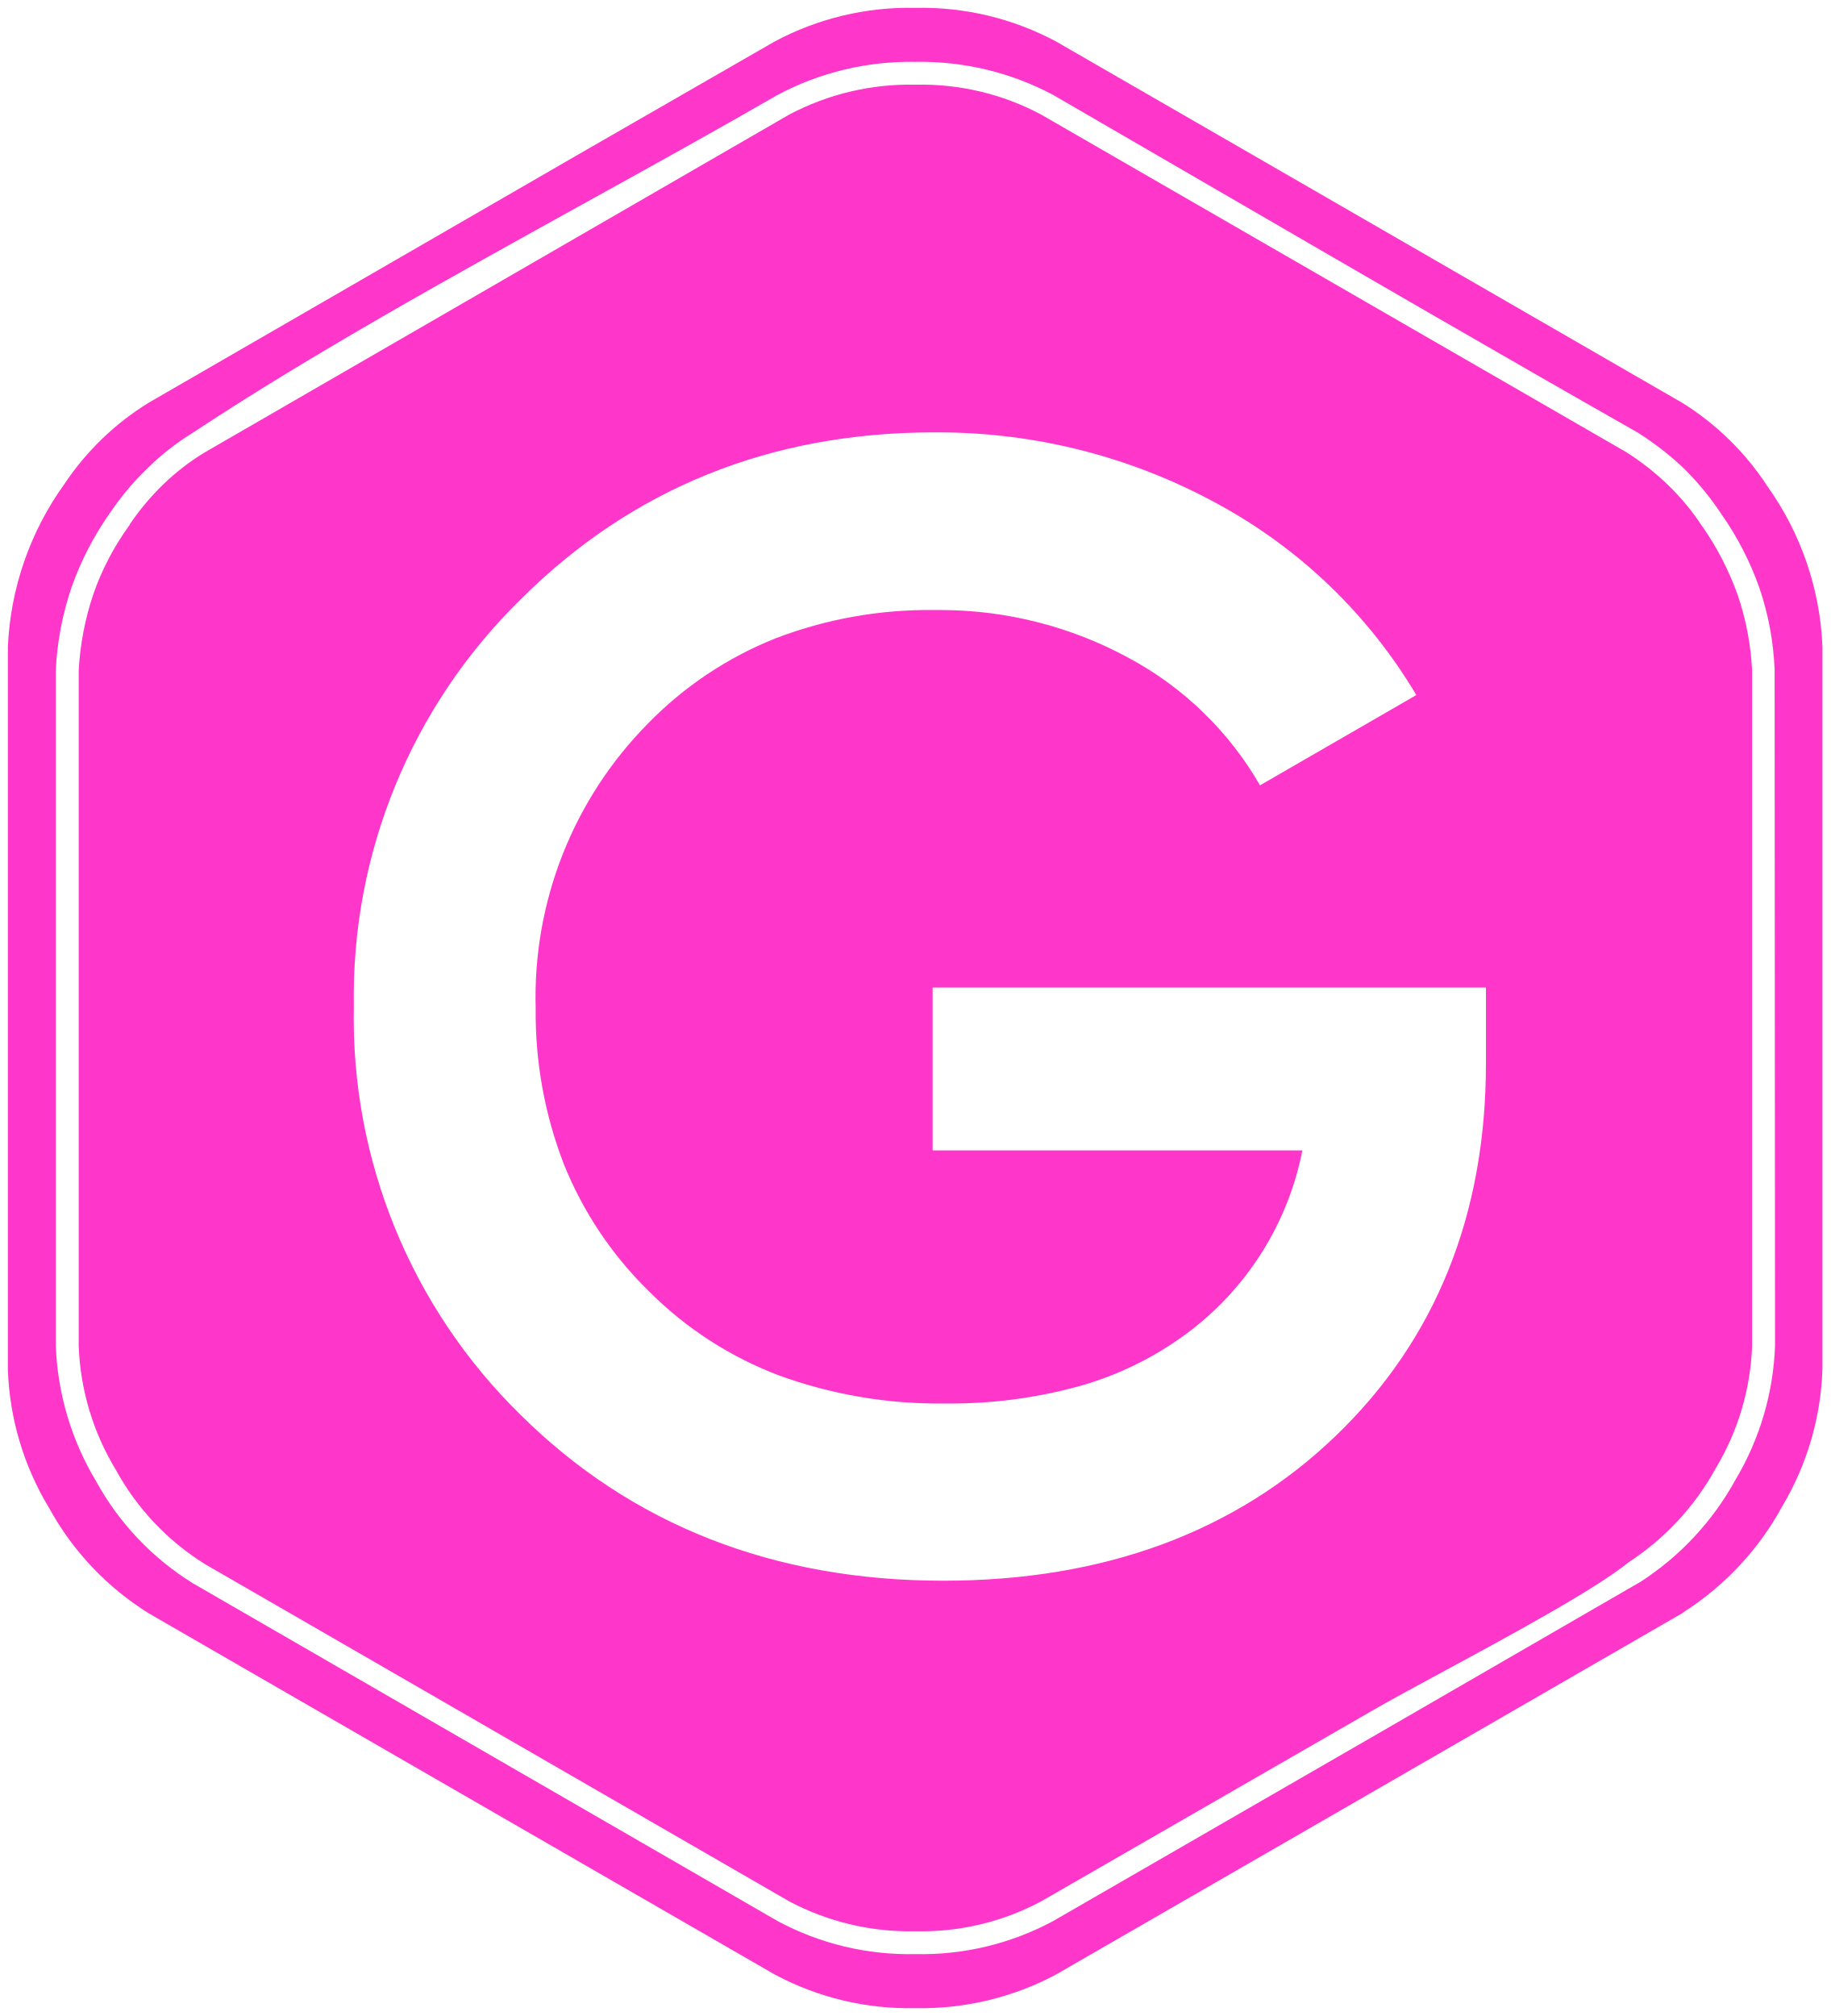
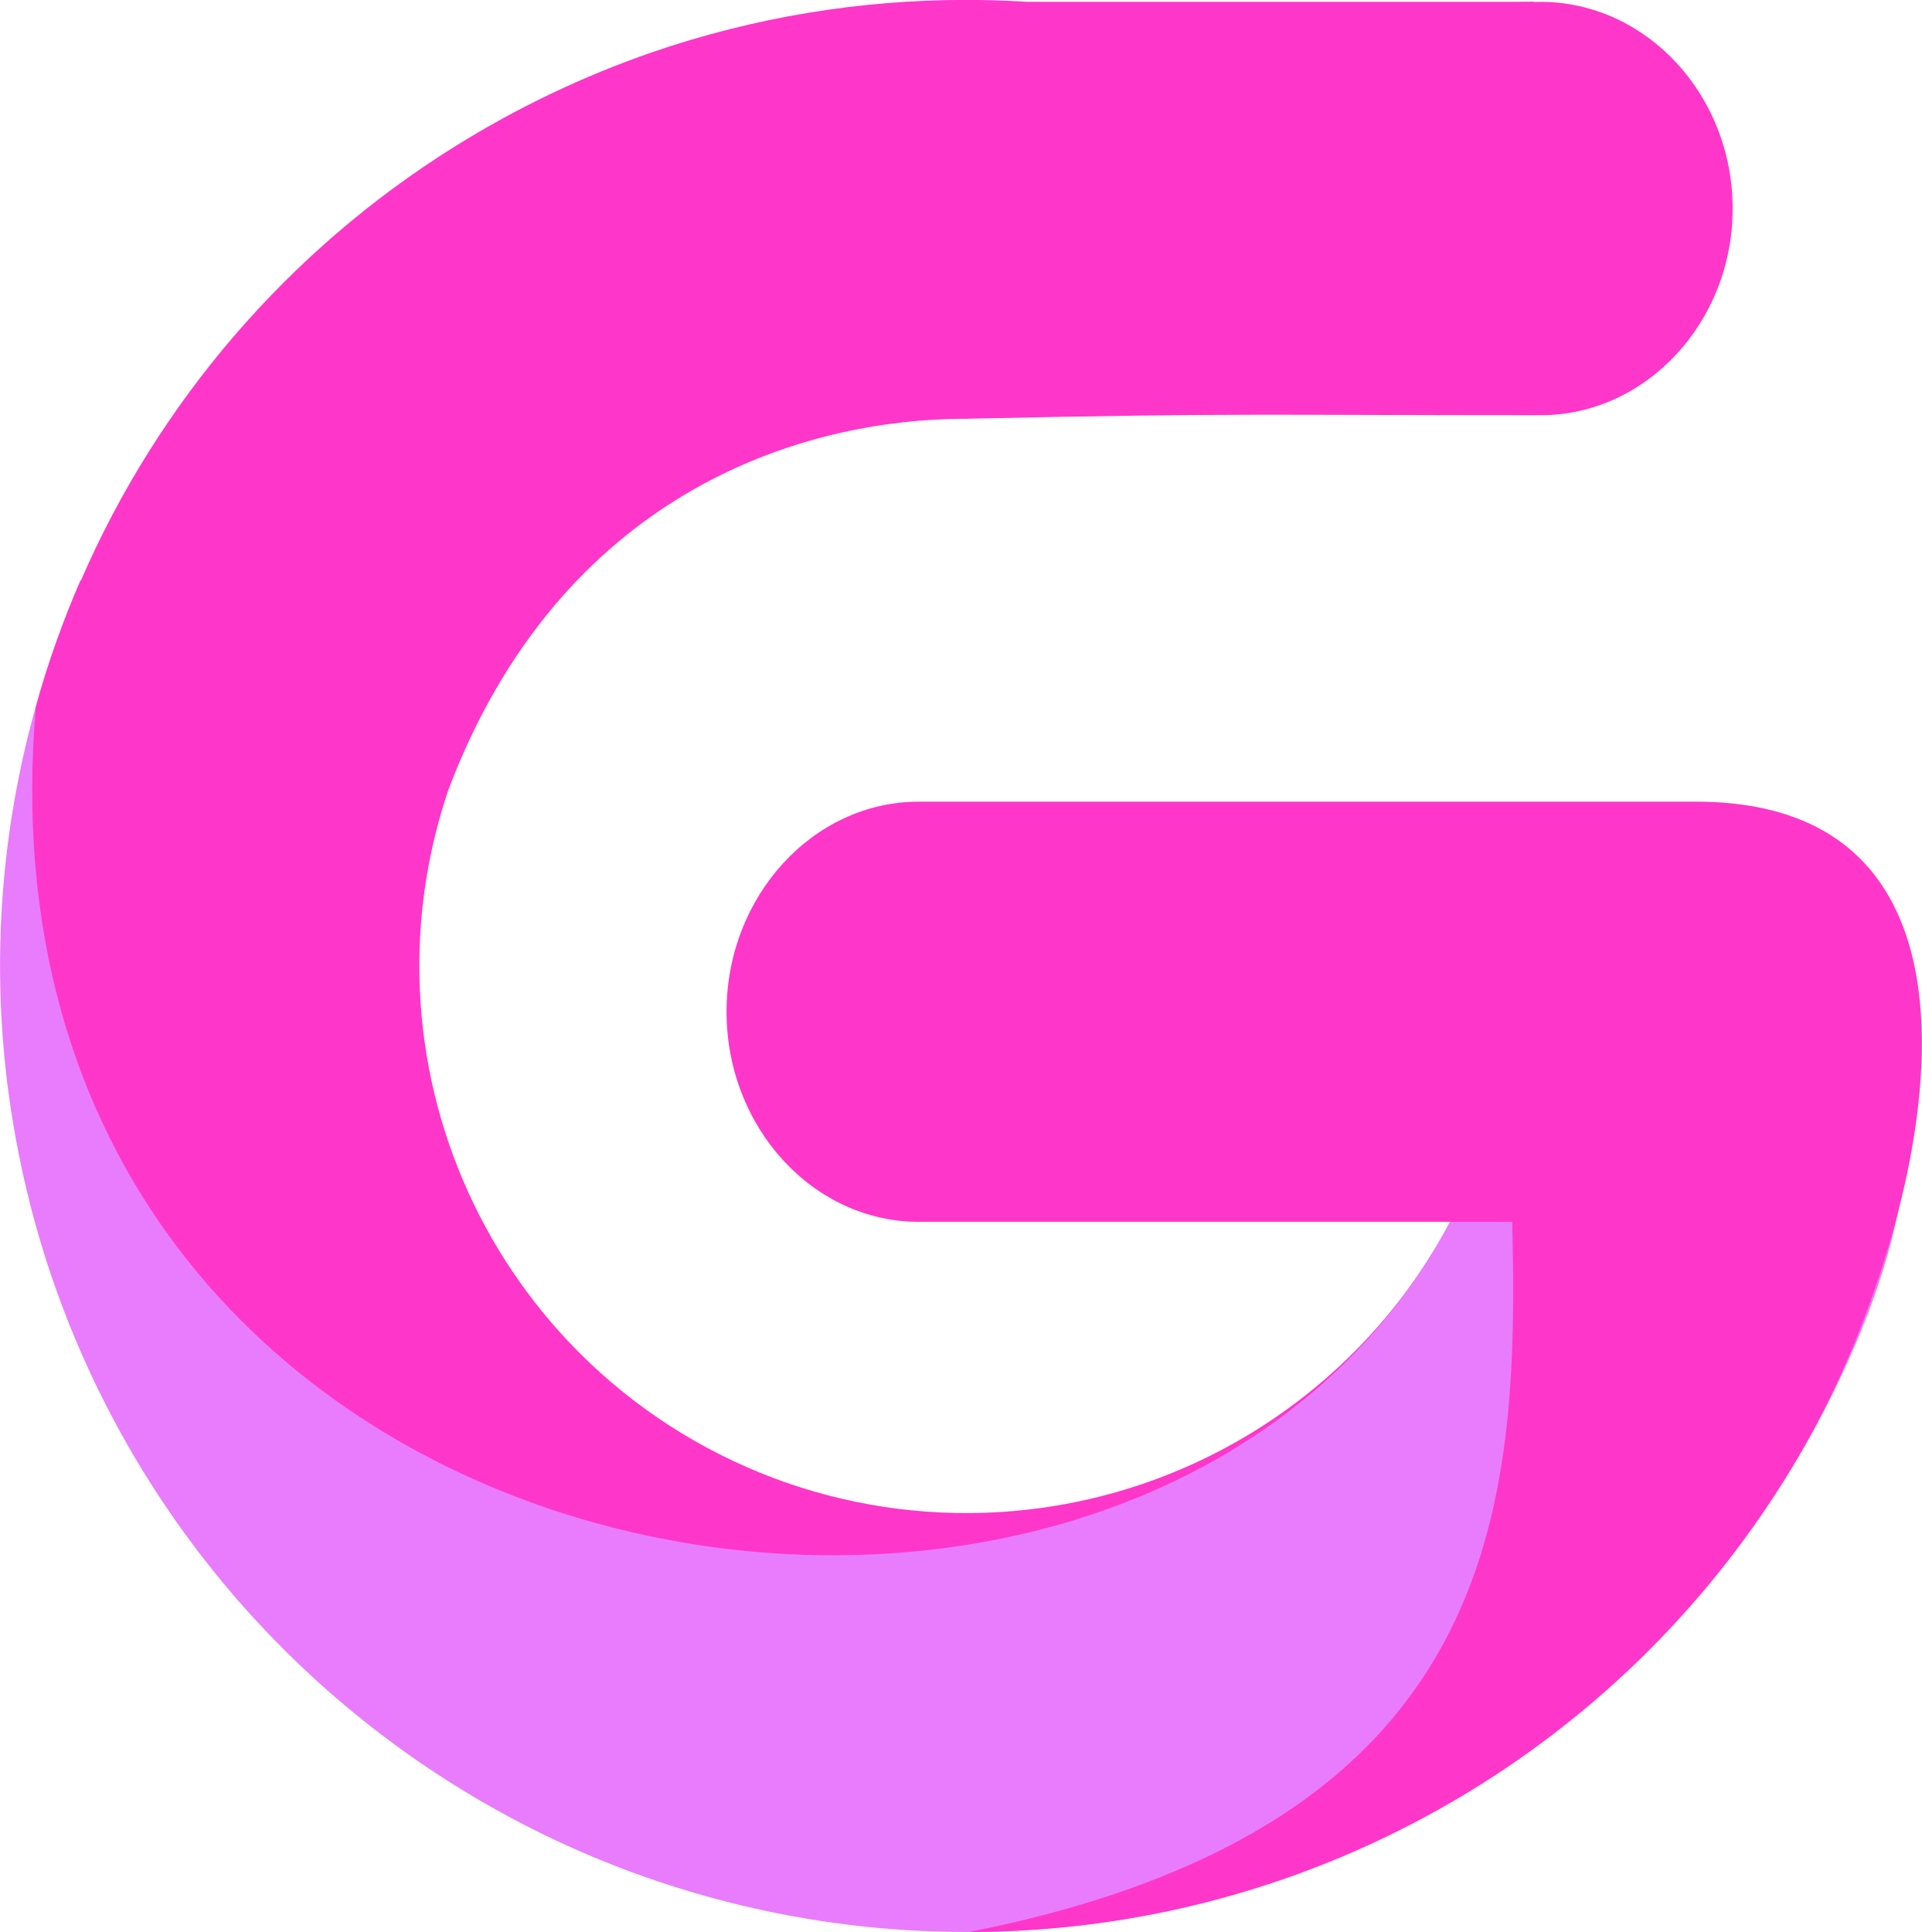
- <svg xmlns="http://www.w3.org/2000/svg" width="116.435" height="128.224" viewBox="0 0 116.435 128.224">
-   <g id="Group_1" data-name="Group 1" transform="translate(-3577.5 -1861.5)">
-     <path id="Exclusion_1" data-name="Exclusion 1" d="M57.721,127.224a18.1,18.1,0,0,1-8.947-2.144l-22.2-12.805L8.958,102.109a18.168,18.168,0,0,1-6.323-6.677A18.2,18.2,0,0,1,0,86.611V40.639A19.166,19.166,0,0,1,3.6,30.281a17.416,17.416,0,0,1,5.359-5.167L36.546,9.177,48.774,2.143A18.134,18.134,0,0,1,57.731,0a18.134,18.134,0,0,1,8.958,2.143L79.22,9.37l27.285,15.745a17.474,17.474,0,0,1,5.441,5.332,18.876,18.876,0,0,1,3.489,10.193V86.583A18.188,18.188,0,0,1,112.88,95.3a18.4,18.4,0,0,1-6.183,6.674c-.038.026-.071.051-.094.07l-.007.005a.587.587,0,0,1-.091.062L89.084,112.165,66.689,125.08A18.222,18.222,0,0,1,57.721,127.224Zm.011-123.79a17.987,17.987,0,0,0-8.739,2.088c-3.914,2.259-7.955,4.495-12.235,6.862-8.576,4.745-17.444,9.651-24.971,14.626A16.483,16.483,0,0,0,8.9,29.264a17.8,17.8,0,0,0-2.363,2.8,19.489,19.489,0,0,0-2.473,4.754A19.216,19.216,0,0,0,3.049,42.1v43a18.038,18.038,0,0,0,2.556,8.6,17.616,17.616,0,0,0,6.182,6.512L48.992,121.7a17.718,17.718,0,0,0,8.739,2.088A17.712,17.712,0,0,0,66.47,121.7l20.91-12.063,16.3-9.425a.513.513,0,0,0,.138-.083l.054-.027a18.1,18.1,0,0,0,6.046-6.512,17.848,17.848,0,0,0,2.5-8.491l-.027-43a18.337,18.337,0,0,0-.962-5.193,19.413,19.413,0,0,0-2.418-4.7,18.477,18.477,0,0,0-2.363-2.886,18.834,18.834,0,0,0-2.967-2.308C94.74,21.931,85.7,16.679,76.948,11.6l-.049-.028c-3.1-1.8-6.76-3.925-10.43-6.05A17.98,17.98,0,0,0,57.731,3.434Zm0,118.9a16.381,16.381,0,0,1-8.024-1.9L12.53,98.977a16.242,16.242,0,0,1-5.661-5.991A16.337,16.337,0,0,1,4.506,85.1V42.151a18.3,18.3,0,0,1,.933-4.864,16.854,16.854,0,0,1,2.308-4.4v-.027a16.136,16.136,0,0,1,2.143-2.555,14.812,14.812,0,0,1,2.639-2.034L49.707,6.787a16.385,16.385,0,0,1,8.024-1.9,16.173,16.173,0,0,1,8,1.9l37.206,21.461a16.636,16.636,0,0,1,2.693,2.116A15.372,15.372,0,0,1,107.8,33l.027.027a18.613,18.613,0,0,1,2.226,4.342,17.593,17.593,0,0,1,.907,4.782V85.1a16.213,16.213,0,0,1-2.308,7.777,16.709,16.709,0,0,1-5.551,5.99c-2.126,1.725-7.407,4.581-11.649,6.875l-.024.013-.046.025c-1.811.979-3.521,1.9-4.712,2.594L65.727,120.436A16.169,16.169,0,0,1,57.731,122.333ZM59.226,27h-.315c-10.392,0-19.24,3.578-26.3,10.634A35.335,35.335,0,0,0,22.009,63.52,35.309,35.309,0,0,0,32.615,89.487c7.056,7,16.107,10.552,26.9,10.552,10.2,0,18.595-3.1,24.95-9.205s9.563-14.067,9.563-23.685V62.311h-35.2V72.67H82.351A19.073,19.073,0,0,1,74.876,84.4a21,21,0,0,1-6.76,3.276,30.938,30.938,0,0,1-8.491,1.092,29.771,29.771,0,0,1-10.548-1.779,23.354,23.354,0,0,1-8.3-5.365,23.66,23.66,0,0,1-5.4-8.061,26.669,26.669,0,0,1-1.8-9.937,24.752,24.752,0,0,1,7.144-18.108A23.471,23.471,0,0,1,48.838,40.1a27.239,27.239,0,0,1,10.074-1.8c.153,0,.309,0,.464,0A25.072,25.072,0,0,1,71.3,41.345a21.173,21.173,0,0,1,8.354,8.105L89.6,43.708A33.054,33.054,0,0,0,76.937,31.536,36.99,36.99,0,0,0,59.226,27Z" transform="translate(3578 1862)" fill="#ff36ca" stroke="rgba(0,0,0,0)" stroke-miterlimit="10" stroke-width="1" />
+ <svg xmlns="http://www.w3.org/2000/svg" width="103.38" height="103.926" viewBox="0 0 103.38 103.926">
+   <g id="Group_89715" data-name="Group 89715" transform="translate(-4443.118 12442.201)">
+     <path id="Path_152568" data-name="Path 152568" d="M4519.593-965.171c-9.195-.041-21.987,4.144-27.985,19.972,6.513-22.8,35.814-42.4,58.912-42.4l0,0c5.613.094,10.178,5.06,10.178,11.118h0c0,6.116-4.658,11.119-10.339,11.119-14.844,0-15.931-.135-30.764.186Z" transform="translate(-24.38 -11454.502)" fill="#ff36ca" />
+     <path id="Path_152569" data-name="Path 152569" d="M4457.063-924.562a29.646,29.646,0,0,1-1.351,2.748,29.456,29.456,0,0,1-24.676,15.091,29.42,29.42,0,0,1-22.369-9.125,29.451,29.451,0,0,1-8.1-20.412,29.476,29.476,0,0,1,4.224-15.078q.543-.9,1.146-1.753c8.248-16.837,36.918-29.206,54.577-34.315V-988h-27.3q-1.6-.1-3.218-.1a51.887,51.887,0,0,0-16.847,2.794,52.341,52.341,0,0,0-10.73,5.127,51.848,51.848,0,0,0-20.07,23.342l.018-.1a51.584,51.584,0,0,0-2.441,6.881l-.536,3.455s.183,5.361.547,16.085q15.18,41.239,63.522,30.005,16.573-9.229,13.606-24.062Z" transform="translate(65.107 -11454.105)" fill="#ff36ca" />
+     <path id="Path_152570" data-name="Path 152570" d="M4407.287-737.654a52.044,52.044,0,0,0,12.608,2.751,51.988,51.988,0,0,0,24.092-3.543,52.143,52.143,0,0,0,28.645-28.414c11.086-26.885-18.02-26.751-18.707-17.564a29.227,29.227,0,0,1-3.63,12.091c-17.259,30.925-79.96,20.026-75.768-28.311a51.521,51.521,0,0,0-.929,24.084,51.865,51.865,0,0,0,5.211,14.509,52.012,52.012,0,0,0,28.48,24.4Z" transform="translate(70.525 -11603.584)" fill="#e87cfc" />
+     <path id="Path_152571" data-name="Path 152571" d="M4623.544-740.581a51.693,51.693,0,0,1-44.961,26.2c28.72-5.7,29.565-22.971,29.2-38.2H4575.86c-5.687,0-10.339-5.084-10.339-11.3h0c0-6.214,4.657-11.3,10.339-11.3h41.313l.22,0h.046l.224,0h0c18.684,0,11.758,24.374,5.88,34.592Z" transform="translate(-83.321 -11623.896)" fill="#ff36ca" />
  </g>
</svg>
